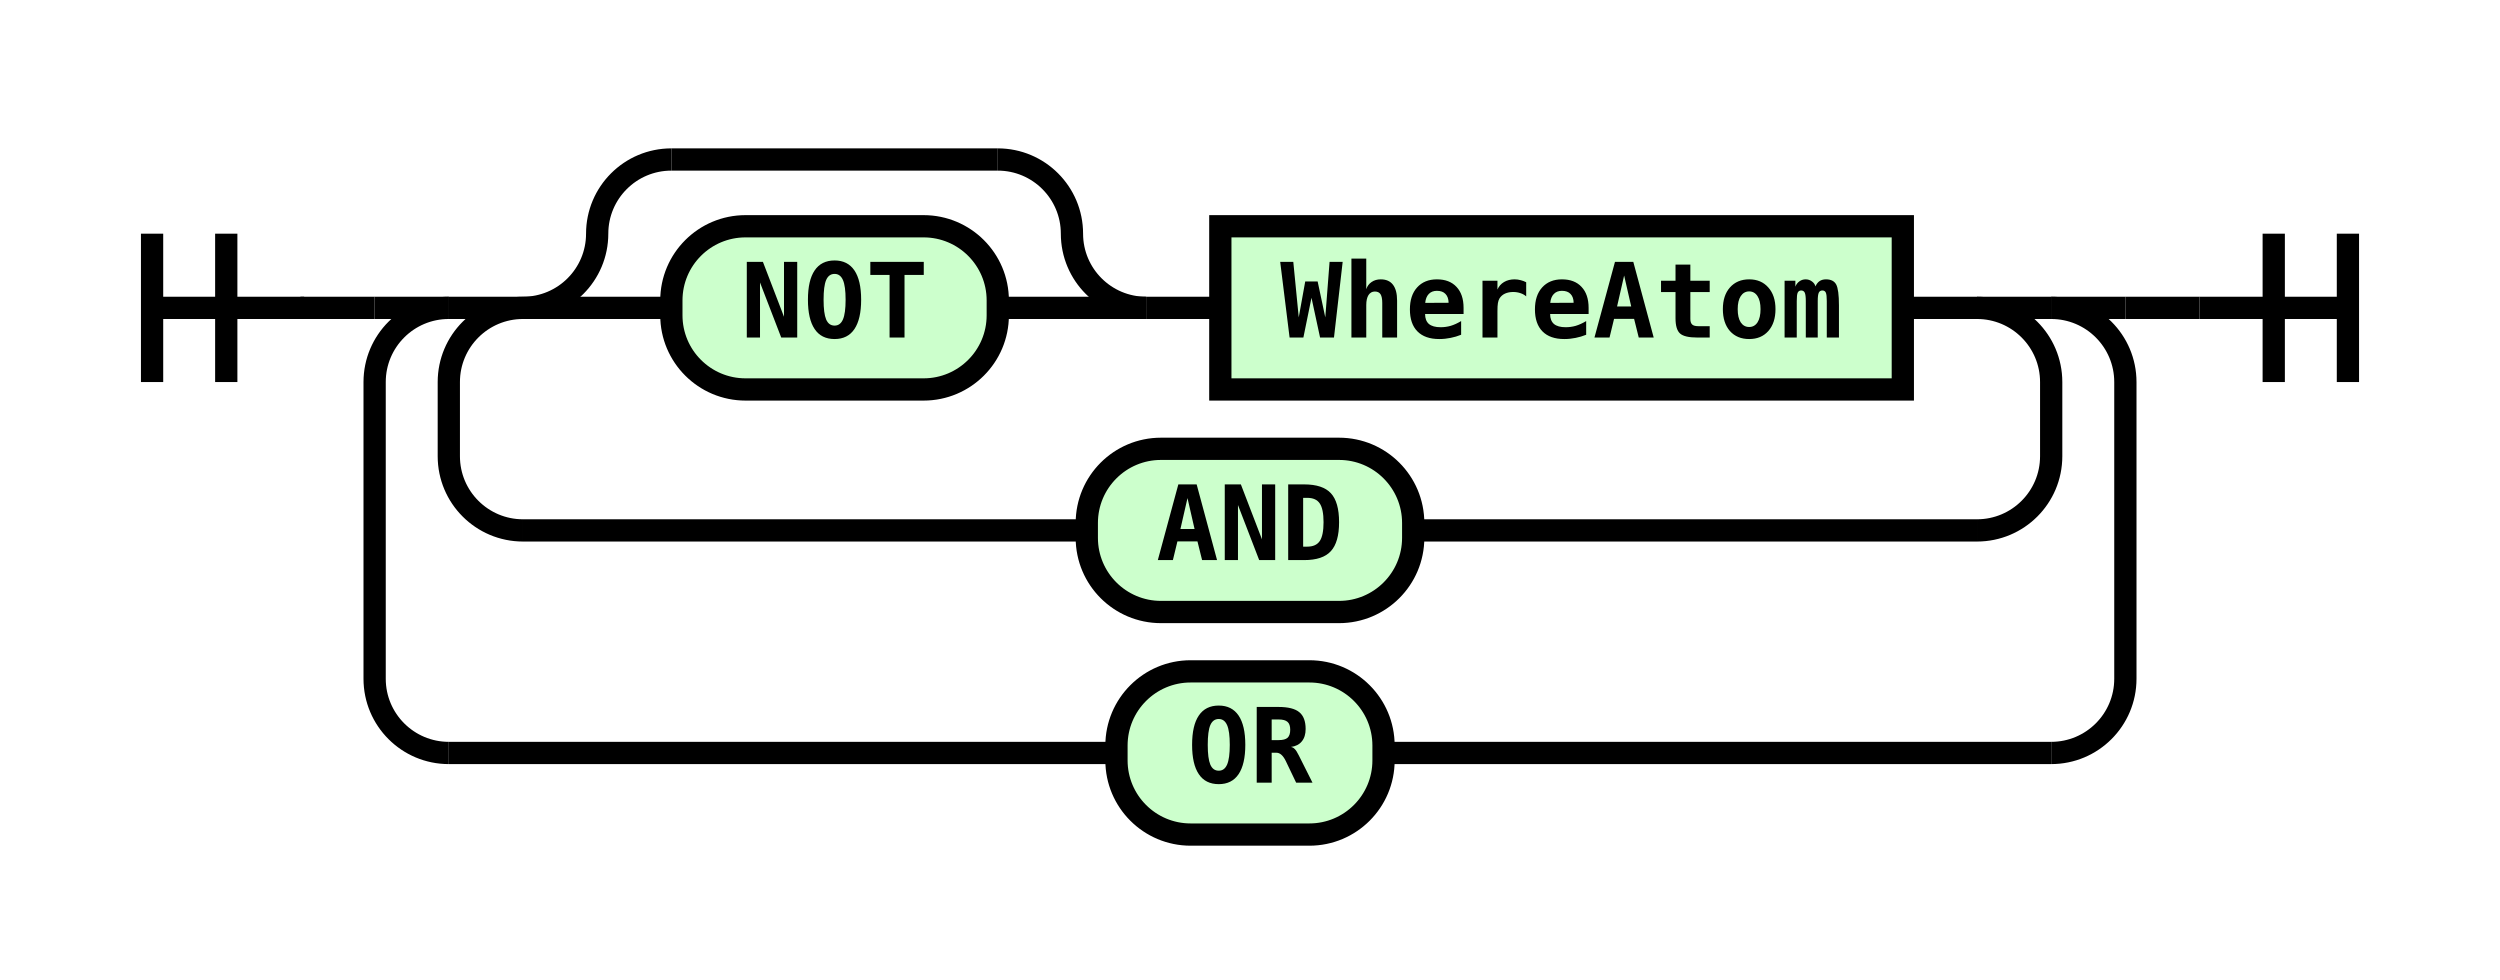
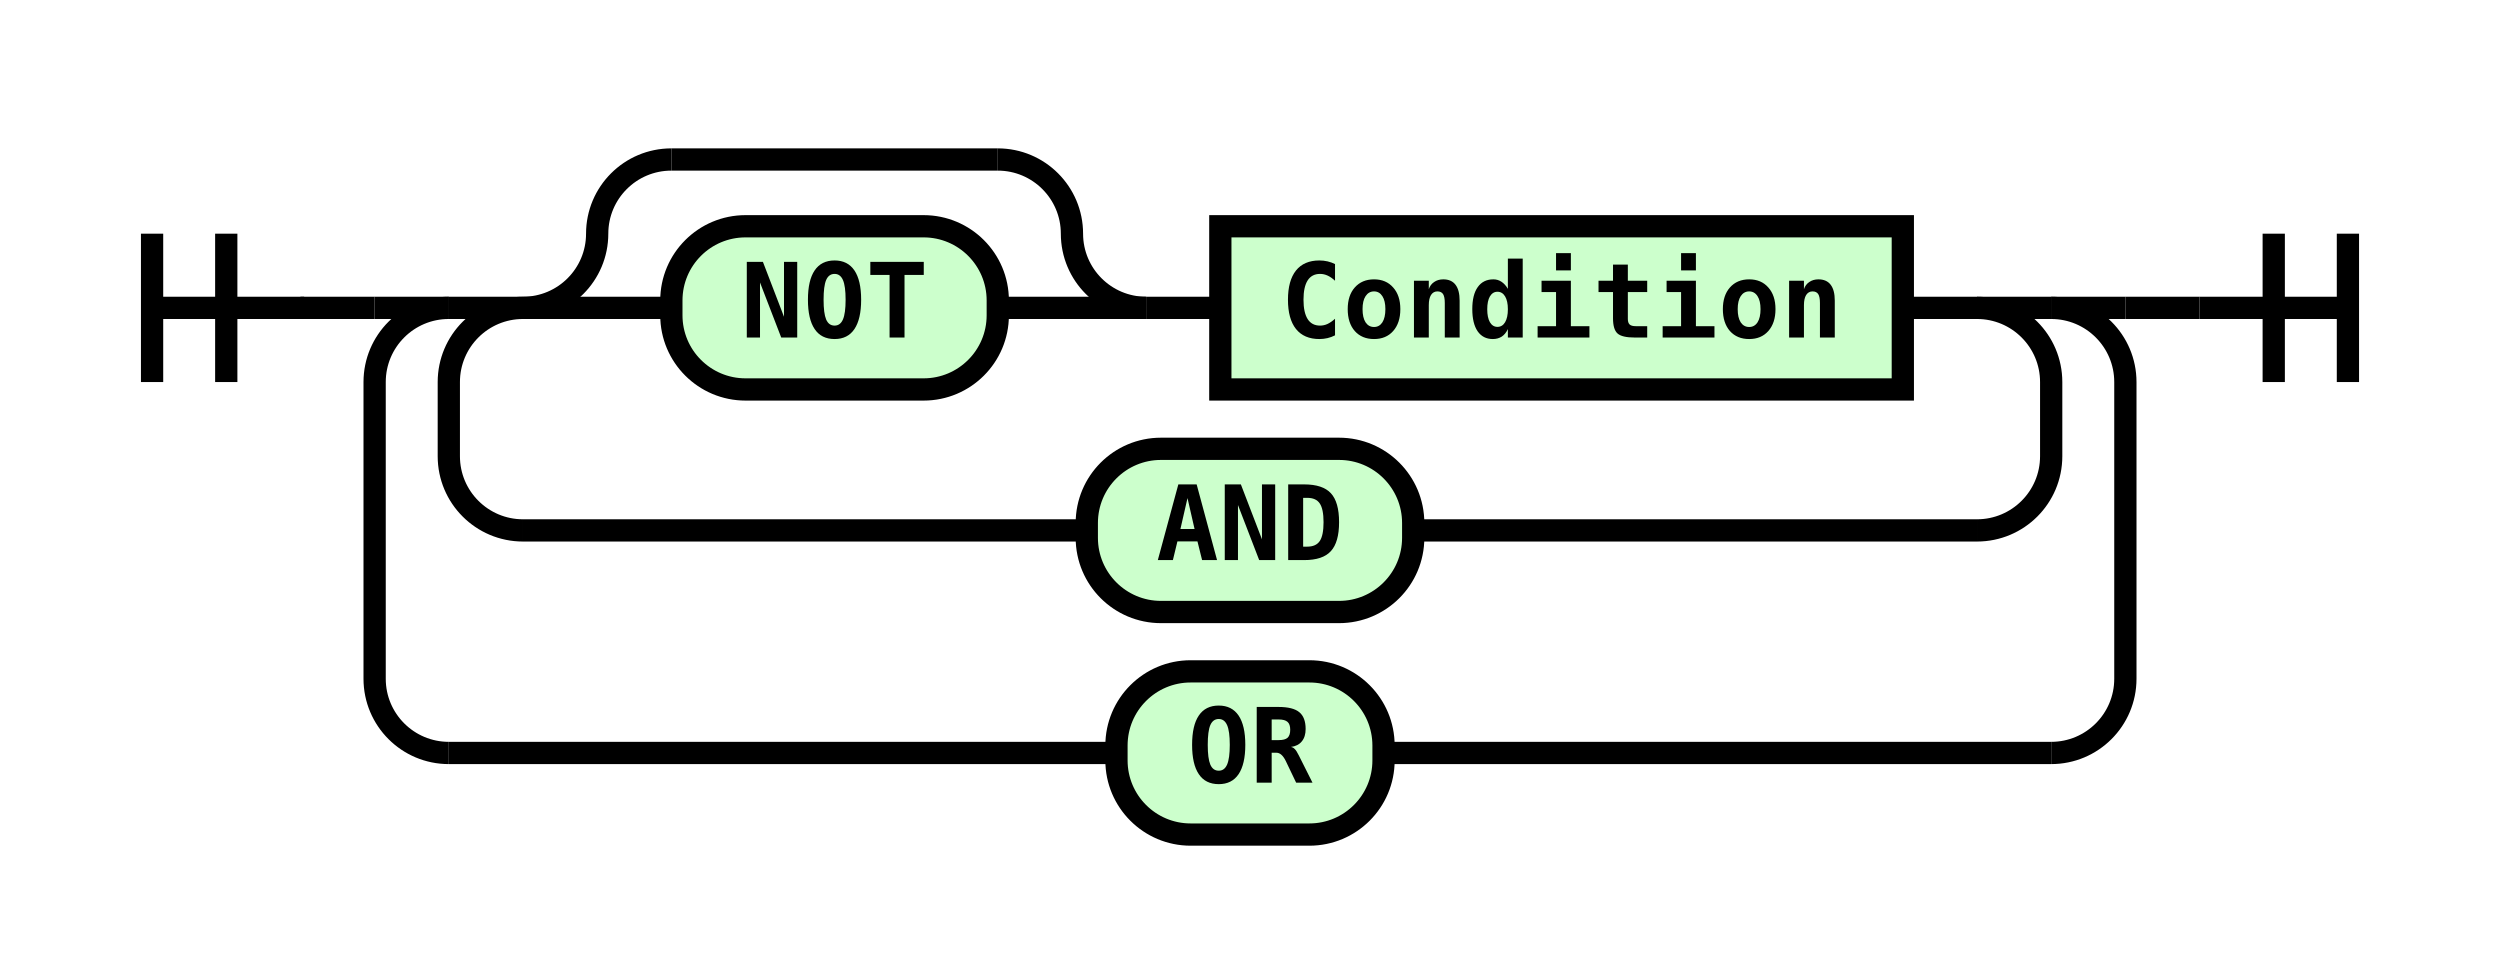
<svg xmlns="http://www.w3.org/2000/svg" class="railroad-diagram" width="337" height="132" viewBox="0 0 337 132">
  <style>
svg.railroad-diagram {
  background-color: hsl(30,20%,95%);
}
svg.railroad-diagram path {
  stroke-width: 3;
  stroke: black;
  fill: rgba(0,0,0,0);
}
svg.railroad-diagram text {
  font: bold 14px monospace;
  text-anchor: middle;
}
svg.railroad-diagram text.label {
  text-anchor: start;
}
svg.railroad-diagram text.comment {
  font: italic 12px monospace;
}
svg.railroad-diagram rect {
  stroke-width: 3;
  stroke: black;
  fill: hsl(120,100%,90%);
}
svg.railroad-diagram a text {
  fill: #2563eb;
}
svg.railroad-diagram a:hover rect {
  fill: hsl(210,100%,90%);
}
</style>
  <g transform="translate(.5 .5)">
    <path d="M 20 31 v 20 m 10 -20 v 20 m -10 -10 h 20.5" />
    <path d="M40 41h10" />
    <g>
      <path d="M50 41h0" />
      <path d="M286 41h0" />
      <path d="M50 41h10" />
      <g>
        <path d="M60 41h0" />
        <path d="M276 41h0" />
        <path d="M60 41h10" />
        <g>
          <path d="M70 41h0" />
          <path d="M266 41h0" />
          <g>
            <path d="M70 41h0" />
            <path d="M154 41h0" />
            <path d="M70 41a10 10 0 0 0 10 -10v0a10 10 0 0 1 10 -10" />
            <g>
              <path d="M90 21h44" />
            </g>
            <path d="M134 21a10 10 0 0 1 10 10v0a10 10 0 0 0 10 10" />
            <path d="M70 41h20" />
            <g>
              <path d="M90 41h0" />
              <path d="M134 41h0" />
              <rect x="90" y="30" width="44" height="22" rx="10" ry="10" />
              <text x="112" y="45">NOT</text>
            </g>
            <path d="M134 41h20" />
          </g>
          <path d="M154 41h10" />
          <g>
            <path d="M164 41h0" />
            <path d="M256 41h0" />
            <rect x="164" y="30" width="92" height="22" />
-             <text x="210" y="45">WhereAtom</text>
+             <text x="210" y="45">Condition</text>
          </g>
          <path d="M256 41h10" />
        </g>
        <path d="M266 41h10" />
        <path d="M70 41a10 10 0 0 0 -10 10v10a10 10 0 0 0 10 10" />
        <g>
          <path d="M70 71h76" />
          <path d="M190 71h76" />
          <rect x="146" y="60" width="44" height="22" rx="10" ry="10" />
          <text x="168" y="75">AND</text>
        </g>
        <path d="M266 71a10 10 0 0 0 10 -10v-10a10 10 0 0 0 -10 -10" />
      </g>
      <path d="M276 41h10" />
      <path d="M60 41a10 10 0 0 0 -10 10v40a10 10 0 0 0 10 10" />
      <g>
        <path d="M60 101h90" />
        <path d="M186 101h90" />
        <rect x="150" y="90" width="36" height="22" rx="10" ry="10" />
        <text x="168" y="105">OR</text>
      </g>
      <path d="M276 101a10 10 0 0 0 10 -10v-40a10 10 0 0 0 -10 -10" />
    </g>
    <path d="M286 41h10" />
    <path d="M 296 41 h 20 m -10 -10 v 20 m 10 -20 v 20" />
  </g>
</svg>
